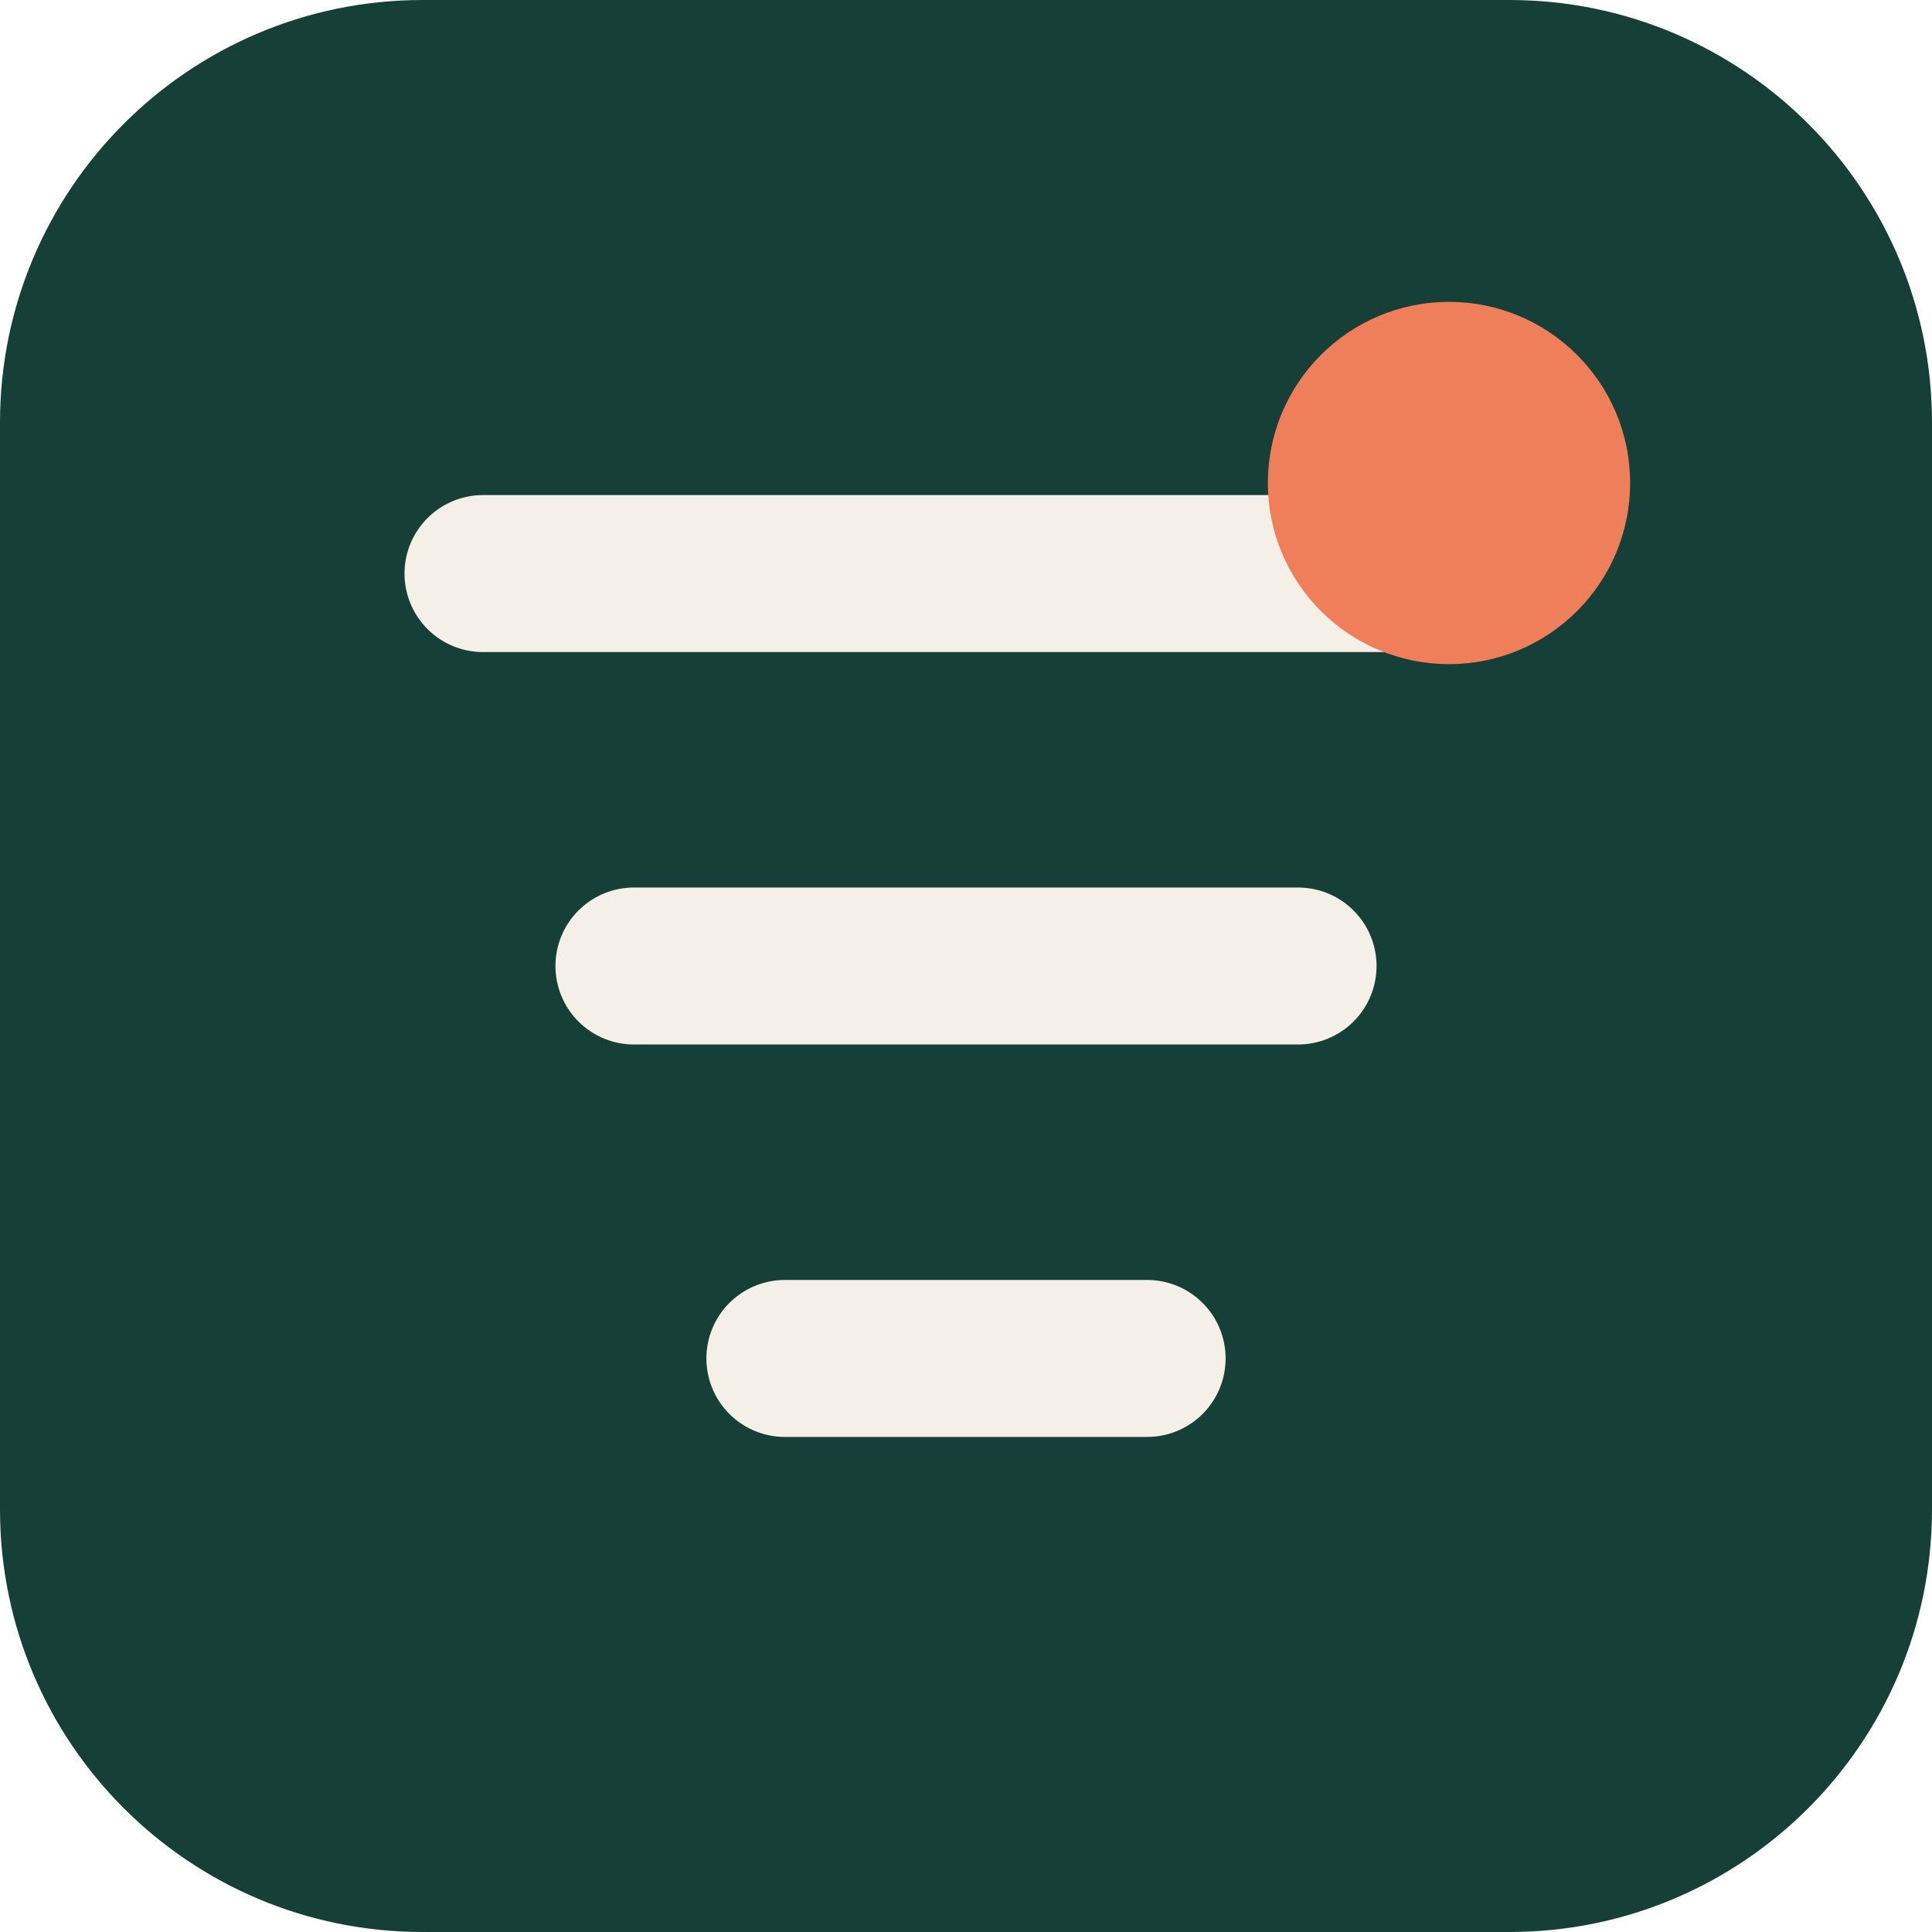
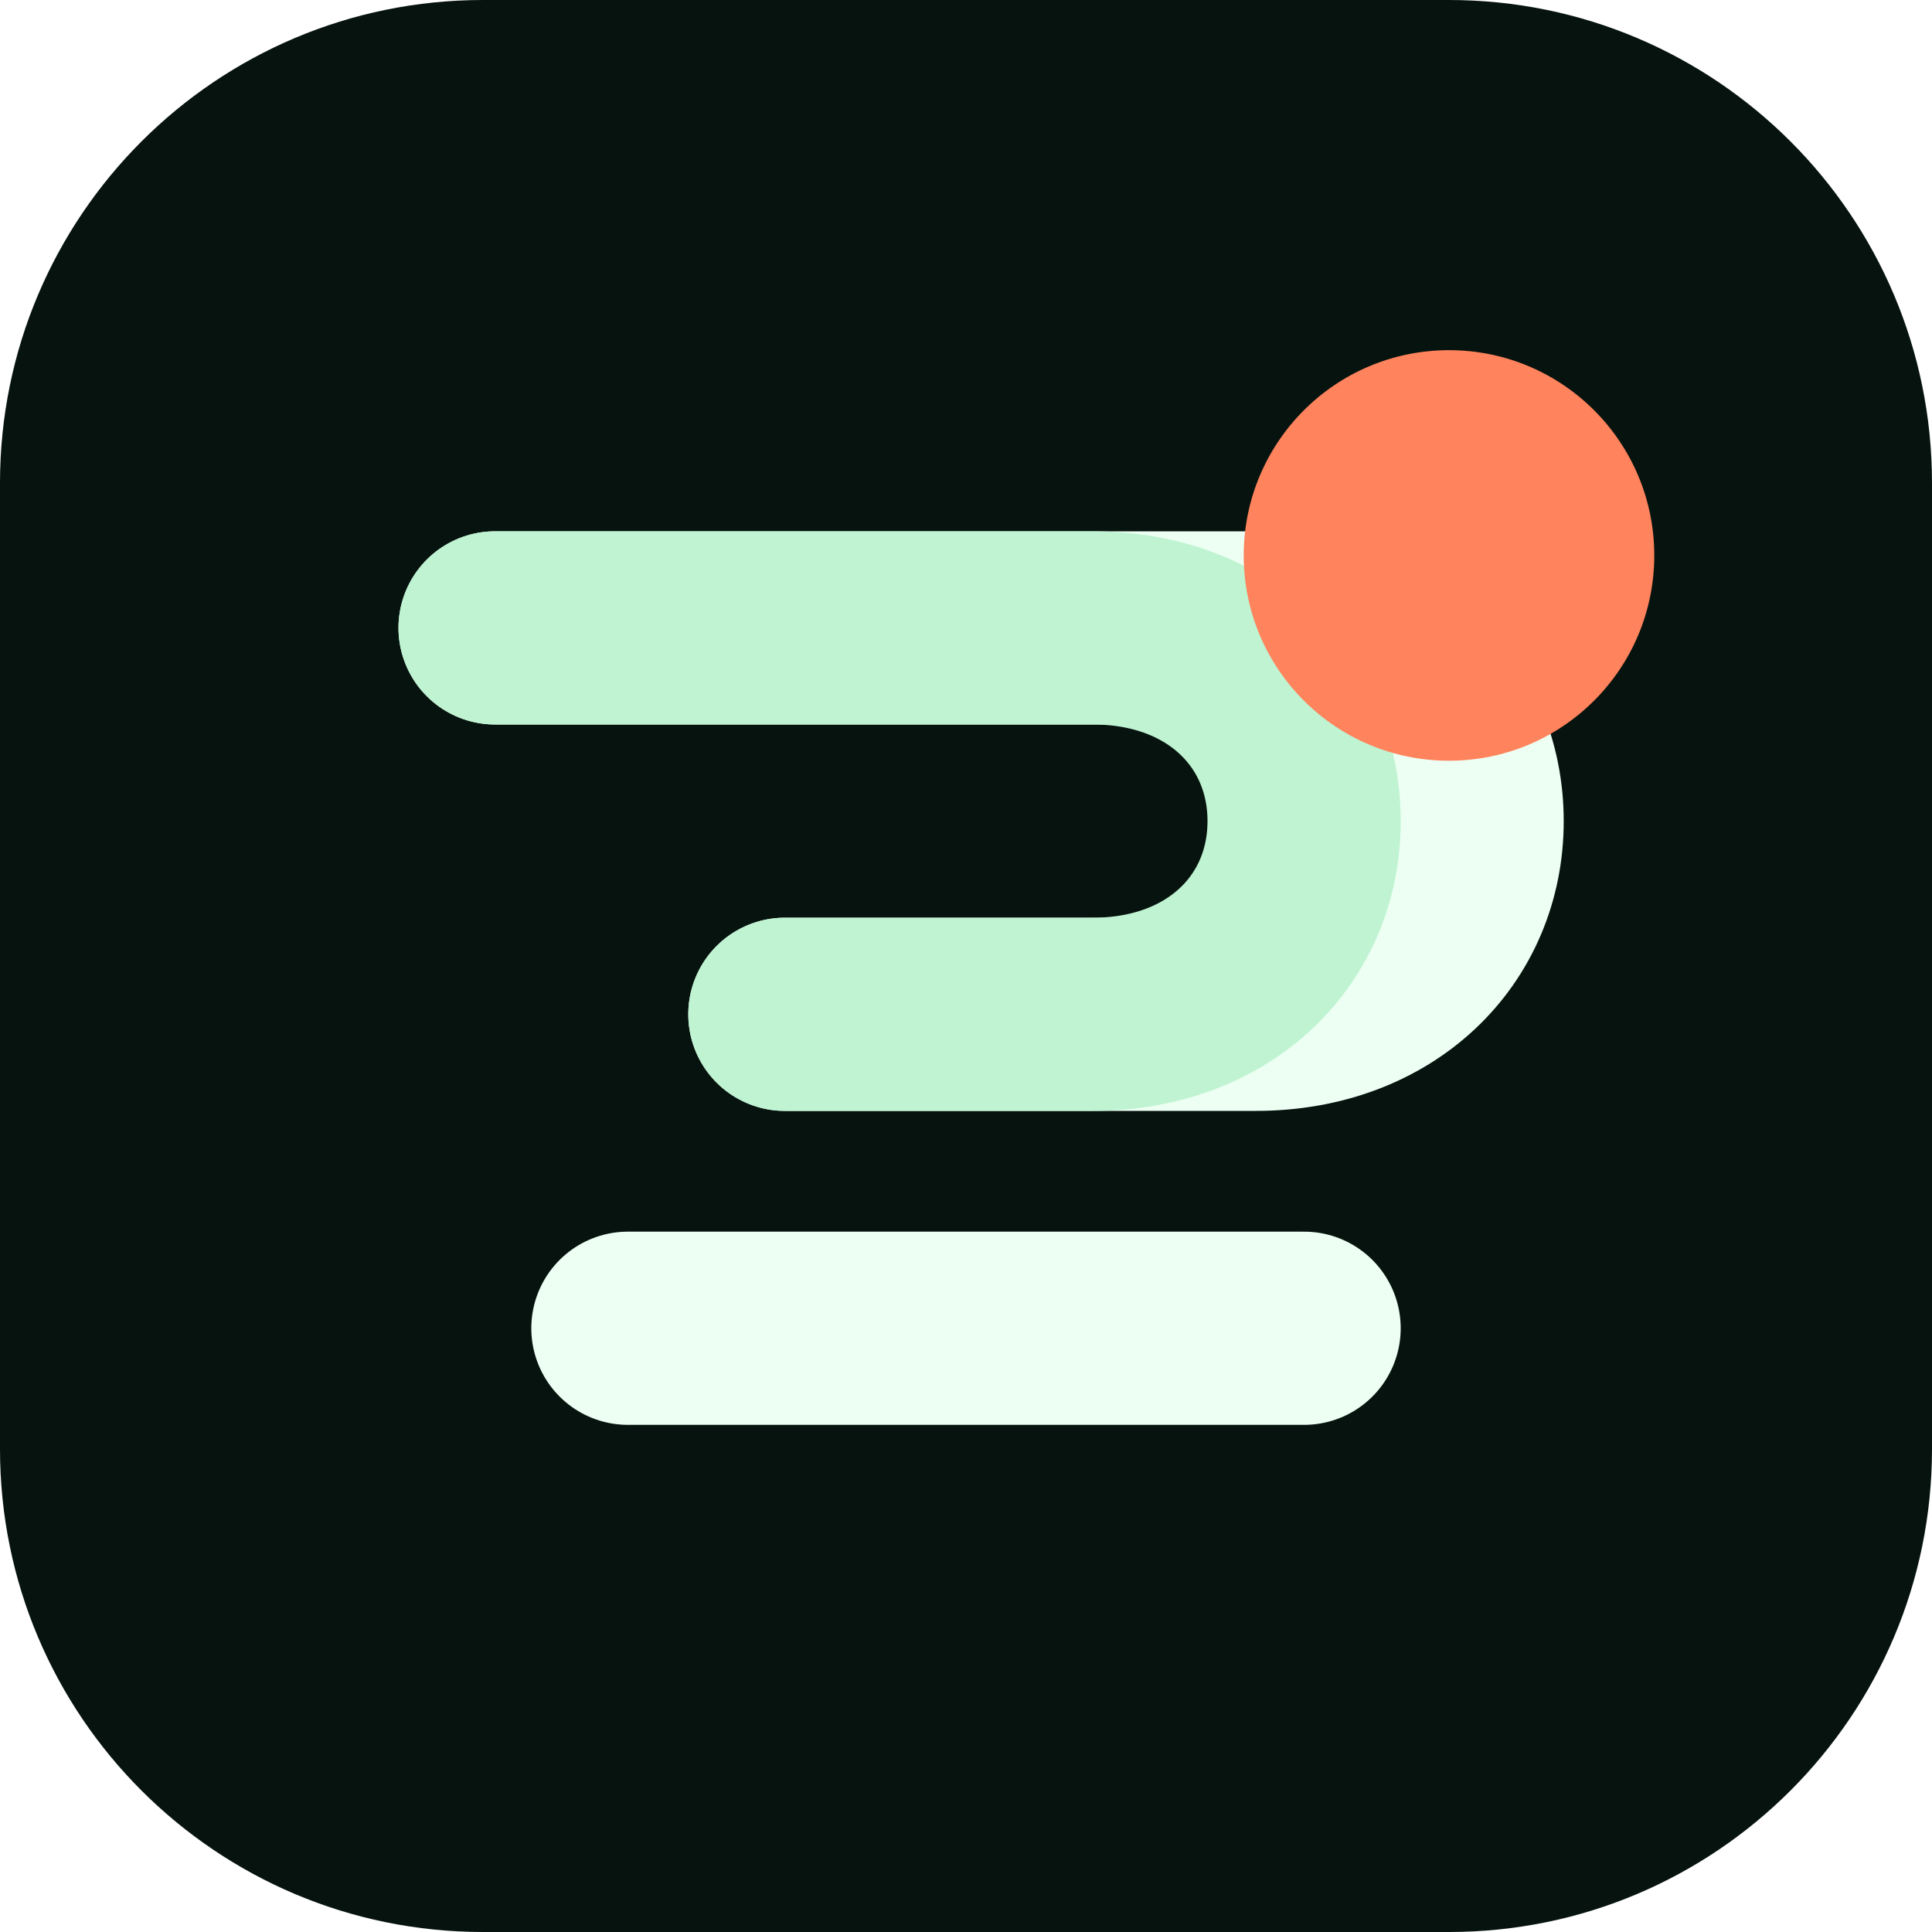
<svg xmlns="http://www.w3.org/2000/svg" width="32" height="32" viewBox="0 0 32 32" fill="none">
-   <rect width="32" height="32" rx="7" fill="#153f37" />
-   <path d="M8 9.5h16M10.5 16h11M13 22.5h6" stroke="#f4f0e8" stroke-width="2.6" stroke-linecap="round" />
-   <circle cx="24" cy="8" r="3" fill="#ef7f5a" />
+   <rect width="32" height="32" rx="8" fill="#06130F" />
+   <path d="M8.2 10.4h12.6c2.1 0 3.5 1.4 3.5 3.2s-1.4 3.2-3.5 3.2H13" stroke="#ECFFF2" stroke-width="3.2" stroke-linecap="round" />
+   <path d="M8.2 10.4h9.9c2.1 0 3.5 1.4 3.5 3.2s-1.4 3.2-3.5 3.2h-5.1" stroke="#BFF3D2" stroke-width="3.2" stroke-linecap="round" />
+   <path d="M10.4 22h11.2" stroke="#ECFFF2" stroke-width="3.2" stroke-linecap="round" />
+   <circle cx="24" cy="9.2" r="3.4" fill="#FF835C" />
</svg>
